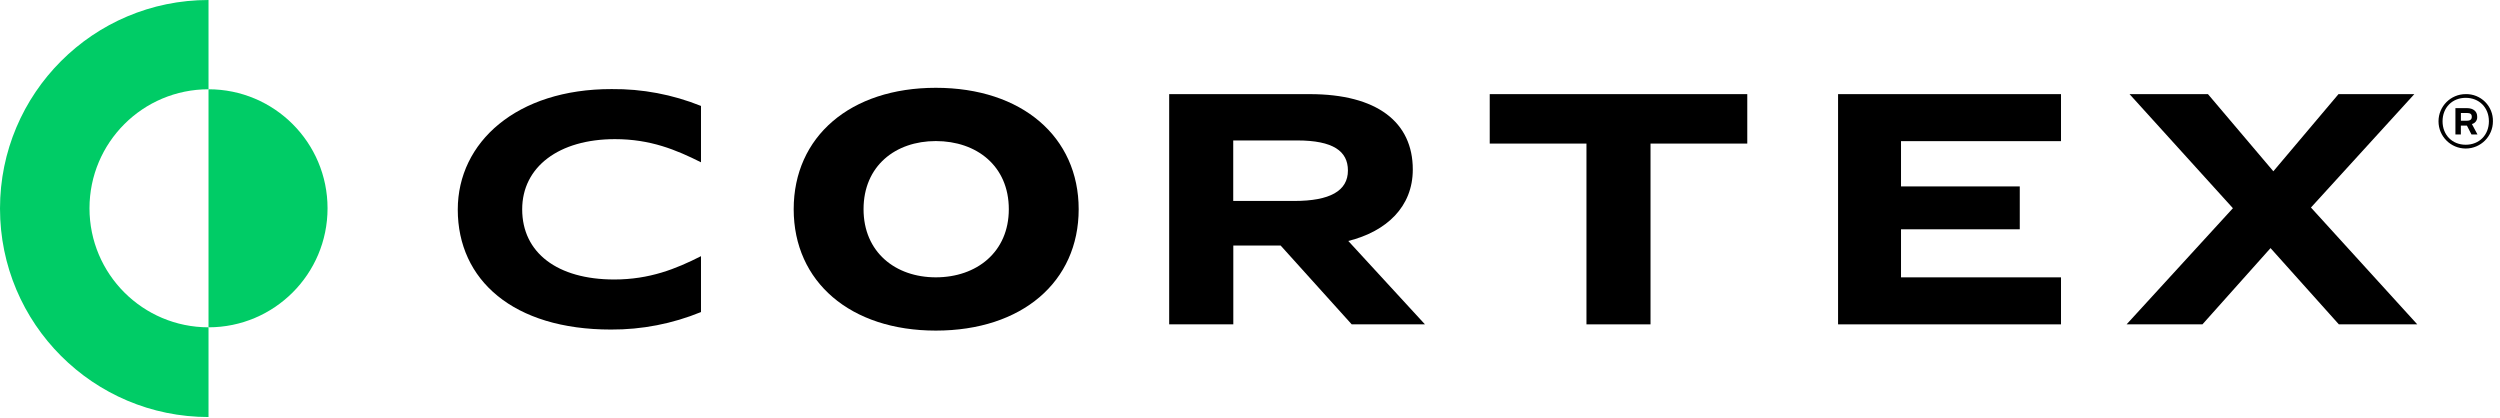
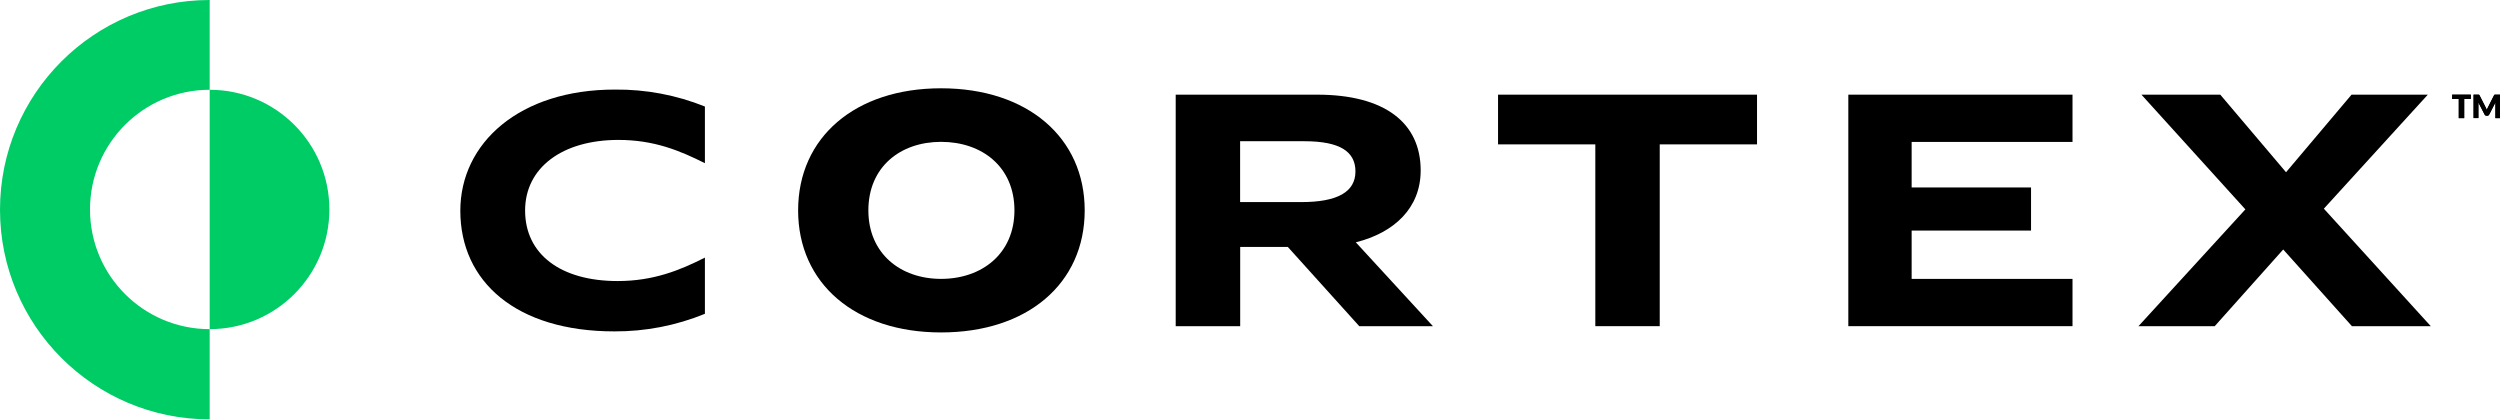
- <svg xmlns="http://www.w3.org/2000/svg" id="Layer_1" data-name="Layer 1" viewBox="0 0 1286.46 214.6">
+ <svg xmlns="http://www.w3.org/2000/svg" id="Layer_1" data-name="Layer 1" viewBox="0 0 1279.32 214.6">
  <defs>
    <style>.cls-1{fill:#0c6;}</style>
  </defs>
  <path class="cls-1" d="M168.55,107.18a61.25,61.25,0,0,1-61.25,61.25V45.94A61.25,61.25,0,0,1,168.55,107.18Z" />
-   <path class="cls-1" d="M46.05,107.18a61.25,61.25,0,0,0,61.25,61.25V214.6A107.3,107.3,0,0,1,107.3,0V45.94A61.25,61.25,0,0,0,46.05,107.18Z" />
-   <path d="M235.56,107.85c0,36.29,28.6,61.73,78.81,61.73a120.76,120.76,0,0,0,46.35-9V131.82c-12.83,6.52-26.42,12-44.65,12-29.17,0-47.36-13.69-47.36-36.1,0-21.88,18.94-36.12,47.74-36.12,18.31,0,31.45,5.5,44.27,11.91v-29a120,120,0,0,0-46-8.67C265.87,45.77,235.56,73.17,235.56,107.85Z" />
-   <path d="M727,87.22c0-24.37-18.38-38.78-53-38.78H601.64V166.91h33V126.35H659l36.57,40.56h37.69L693.81,124C713.51,119.06,727,106.43,727,87.22Zm-61,16.19H634.6V72.27h32.88c18.56,0,26.14,5.52,26.14,15.48C693.62,98.24,684.34,103.41,666,103.41Z" />
+   <path class="cls-1" d="M46.06,107.18a61.24,61.24,0,0,0,61.24,61.25V214.6A107.3,107.3,0,0,1,107.3,0V45.94A61.24,61.24,0,0,0,46.06,107.18Z" />
+   <path d="M235.56,107.85c0,36.29,28.61,61.73,78.81,61.73a120.76,120.76,0,0,0,46.35-9V131.82c-12.83,6.52-26.42,12-44.65,12-29.17,0-47.36-13.69-47.36-36.1,0-21.88,19-36.12,47.74-36.12,18.32,0,31.45,5.5,44.27,11.91v-29a120,120,0,0,0-46-8.67C265.87,45.77,235.56,73.17,235.56,107.85Z" />
+   <path d="M727,87.22c0-24.37-18.37-38.78-53-38.78H601.64V166.91h33V126.35H659l36.57,40.56h37.69L693.81,124C713.51,119.06,727,106.43,727,87.22Zm-61,16.19H634.6V72.27h32.88c18.56,0,26.14,5.52,26.14,15.48C693.62,98.24,684.34,103.41,666,103.41Z" />
  <polygon points="766.59 73.88 816.37 73.88 816.37 166.91 849.33 166.91 849.33 73.88 899.12 73.88 899.12 48.44 766.59 48.44 766.59 73.88" />
-   <polygon points="945.84 166.91 1060.56 166.91 1060.56 142.72 978.23 142.72 978.23 117.99 1039.34 117.99 1039.34 95.93 978.23 95.93 978.23 72.63 1060.56 72.63 1060.56 48.44 945.84 48.44 945.84 166.91" />
-   <polygon points="1189.18 106.79 1242.37 48.44 1203.35 48.44 1169.83 88.14 1136.18 48.44 1095.83 48.44 1149.02 107.14 1094.31 166.91 1133.34 166.91 1168.38 127.67 1203.54 166.91 1243.89 166.91 1189.18 106.79" />
-   <path d="M555.07,107.65c0,37.38-29.19,62.47-73.51,62.47-43.95,0-73.14-25.09-73.14-62.47s29.19-62.47,73.14-62.47C525.88,45.18,555.07,70.46,555.07,107.65Zm-110.7,0c0,22.07,16.37,35.06,37.19,35.06,21,0,37.56-13,37.56-35.06,0-22.24-16.56-35.06-37.56-35.06C460.74,72.59,444.37,85.41,444.37,107.65Z" />
-   <path d="M1274.71,60.35v-.44c0-2.5-1.91-4.27-5.3-4.27h-5.89V69.18h2.8V64.62h3.11l2.34,4.56h3.09L1272,63.82a3.52,3.52,0,0,0,2.73-3.47m-8.39-2.21h3.09c1.77,0,2.5.59,2.5,1.92v.14c0,1.18-.73,1.92-2.5,1.92h-3.09Z" />
-   <path d="M1268.82,48.43a14,14,0,1,0,14,14,13.7,13.7,0,0,0-14-14m0,26.05c-6.92,0-11.92-5-11.92-12.07s5-12.07,11.92-12.07,11.93,5,11.93,12.07-5,12.07-11.93,12.07" />
+   <polygon points="945.84 166.91 1060.56 166.91 1060.56 142.72 978.24 142.72 978.24 117.99 1039.34 117.99 1039.34 95.93 978.24 95.93 978.24 72.63 1060.56 72.63 1060.56 48.44 945.84 48.44 945.84 166.91" />
+   <polygon points="1189.18 106.79 1242.38 48.44 1203.35 48.44 1169.83 88.14 1136.18 48.44 1095.83 48.44 1149.02 107.14 1094.32 166.91 1133.34 166.91 1168.38 127.67 1203.54 166.91 1243.89 166.91 1189.18 106.79" />
+   <path d="M555.07,107.65c0,37.38-29.19,62.47-73.5,62.47-44,0-73.15-25.09-73.15-62.47s29.19-62.47,73.15-62.47C525.88,45.18,555.07,70.46,555.07,107.65Zm-110.7,0c0,22.07,16.37,35.06,37.2,35.06,21,0,37.55-13,37.55-35.06,0-22.24-16.55-35.06-37.55-35.06C460.74,72.59,444.37,85.41,444.37,107.65Z" />
+   <path d="M1277.19,48.43h-.32l-.24,0a.53.53,0,0,0-.2.13,1.24,1.24,0,0,0-.17.24l-3.08,6.08a6.77,6.77,0,0,0-.33.66c-.1.23-.2.47-.29.71-.09-.24-.19-.47-.29-.7s-.21-.44-.32-.65l-3.1-6.1a1.24,1.24,0,0,0-.16-.24.63.63,0,0,0-.2-.13l-.24,0h-2.45v12h2.46V53.53c0-.16,0-.33,0-.52s0-.38,0-.58l3.2,6.19a1,1,0,0,0,.4.44,1.05,1.05,0,0,0,.57.15h.38a1.1,1.1,0,0,0,.57-.15,1.07,1.07,0,0,0,.4-.44l3.19-6.18c0,.2,0,.39,0,.57s0,.36,0,.52v6.92h2.46v-12Zm-12.8,0h-9.55v2.21h3.38v9.81H1261V50.64h3.38Z" />
+   <path d="M1277.19,48.43h-.32l-.24,0a.53.53,0,0,0-.2.13,1.24,1.24,0,0,0-.17.24l-3.08,6.08a6.77,6.77,0,0,0-.33.66c-.1.23-.2.47-.29.71-.09-.24-.19-.47-.29-.7s-.21-.44-.32-.65l-3.1-6.1a1.24,1.24,0,0,0-.16-.24.63.63,0,0,0-.2-.13l-.24,0h-2.45v12h2.46V53.53c0-.16,0-.33,0-.52s0-.38,0-.58l3.2,6.19a1,1,0,0,0,.4.44,1.05,1.05,0,0,0,.57.15h.38a1.1,1.1,0,0,0,.57-.15,1.07,1.07,0,0,0,.4-.44l3.19-6.18c0,.2,0,.39,0,.57s0,.36,0,.52v6.92h2.46v-12Zm-12.8,0h-9.55v2.21h3.38v9.81H1261V50.64h3.38Z" />
</svg>
